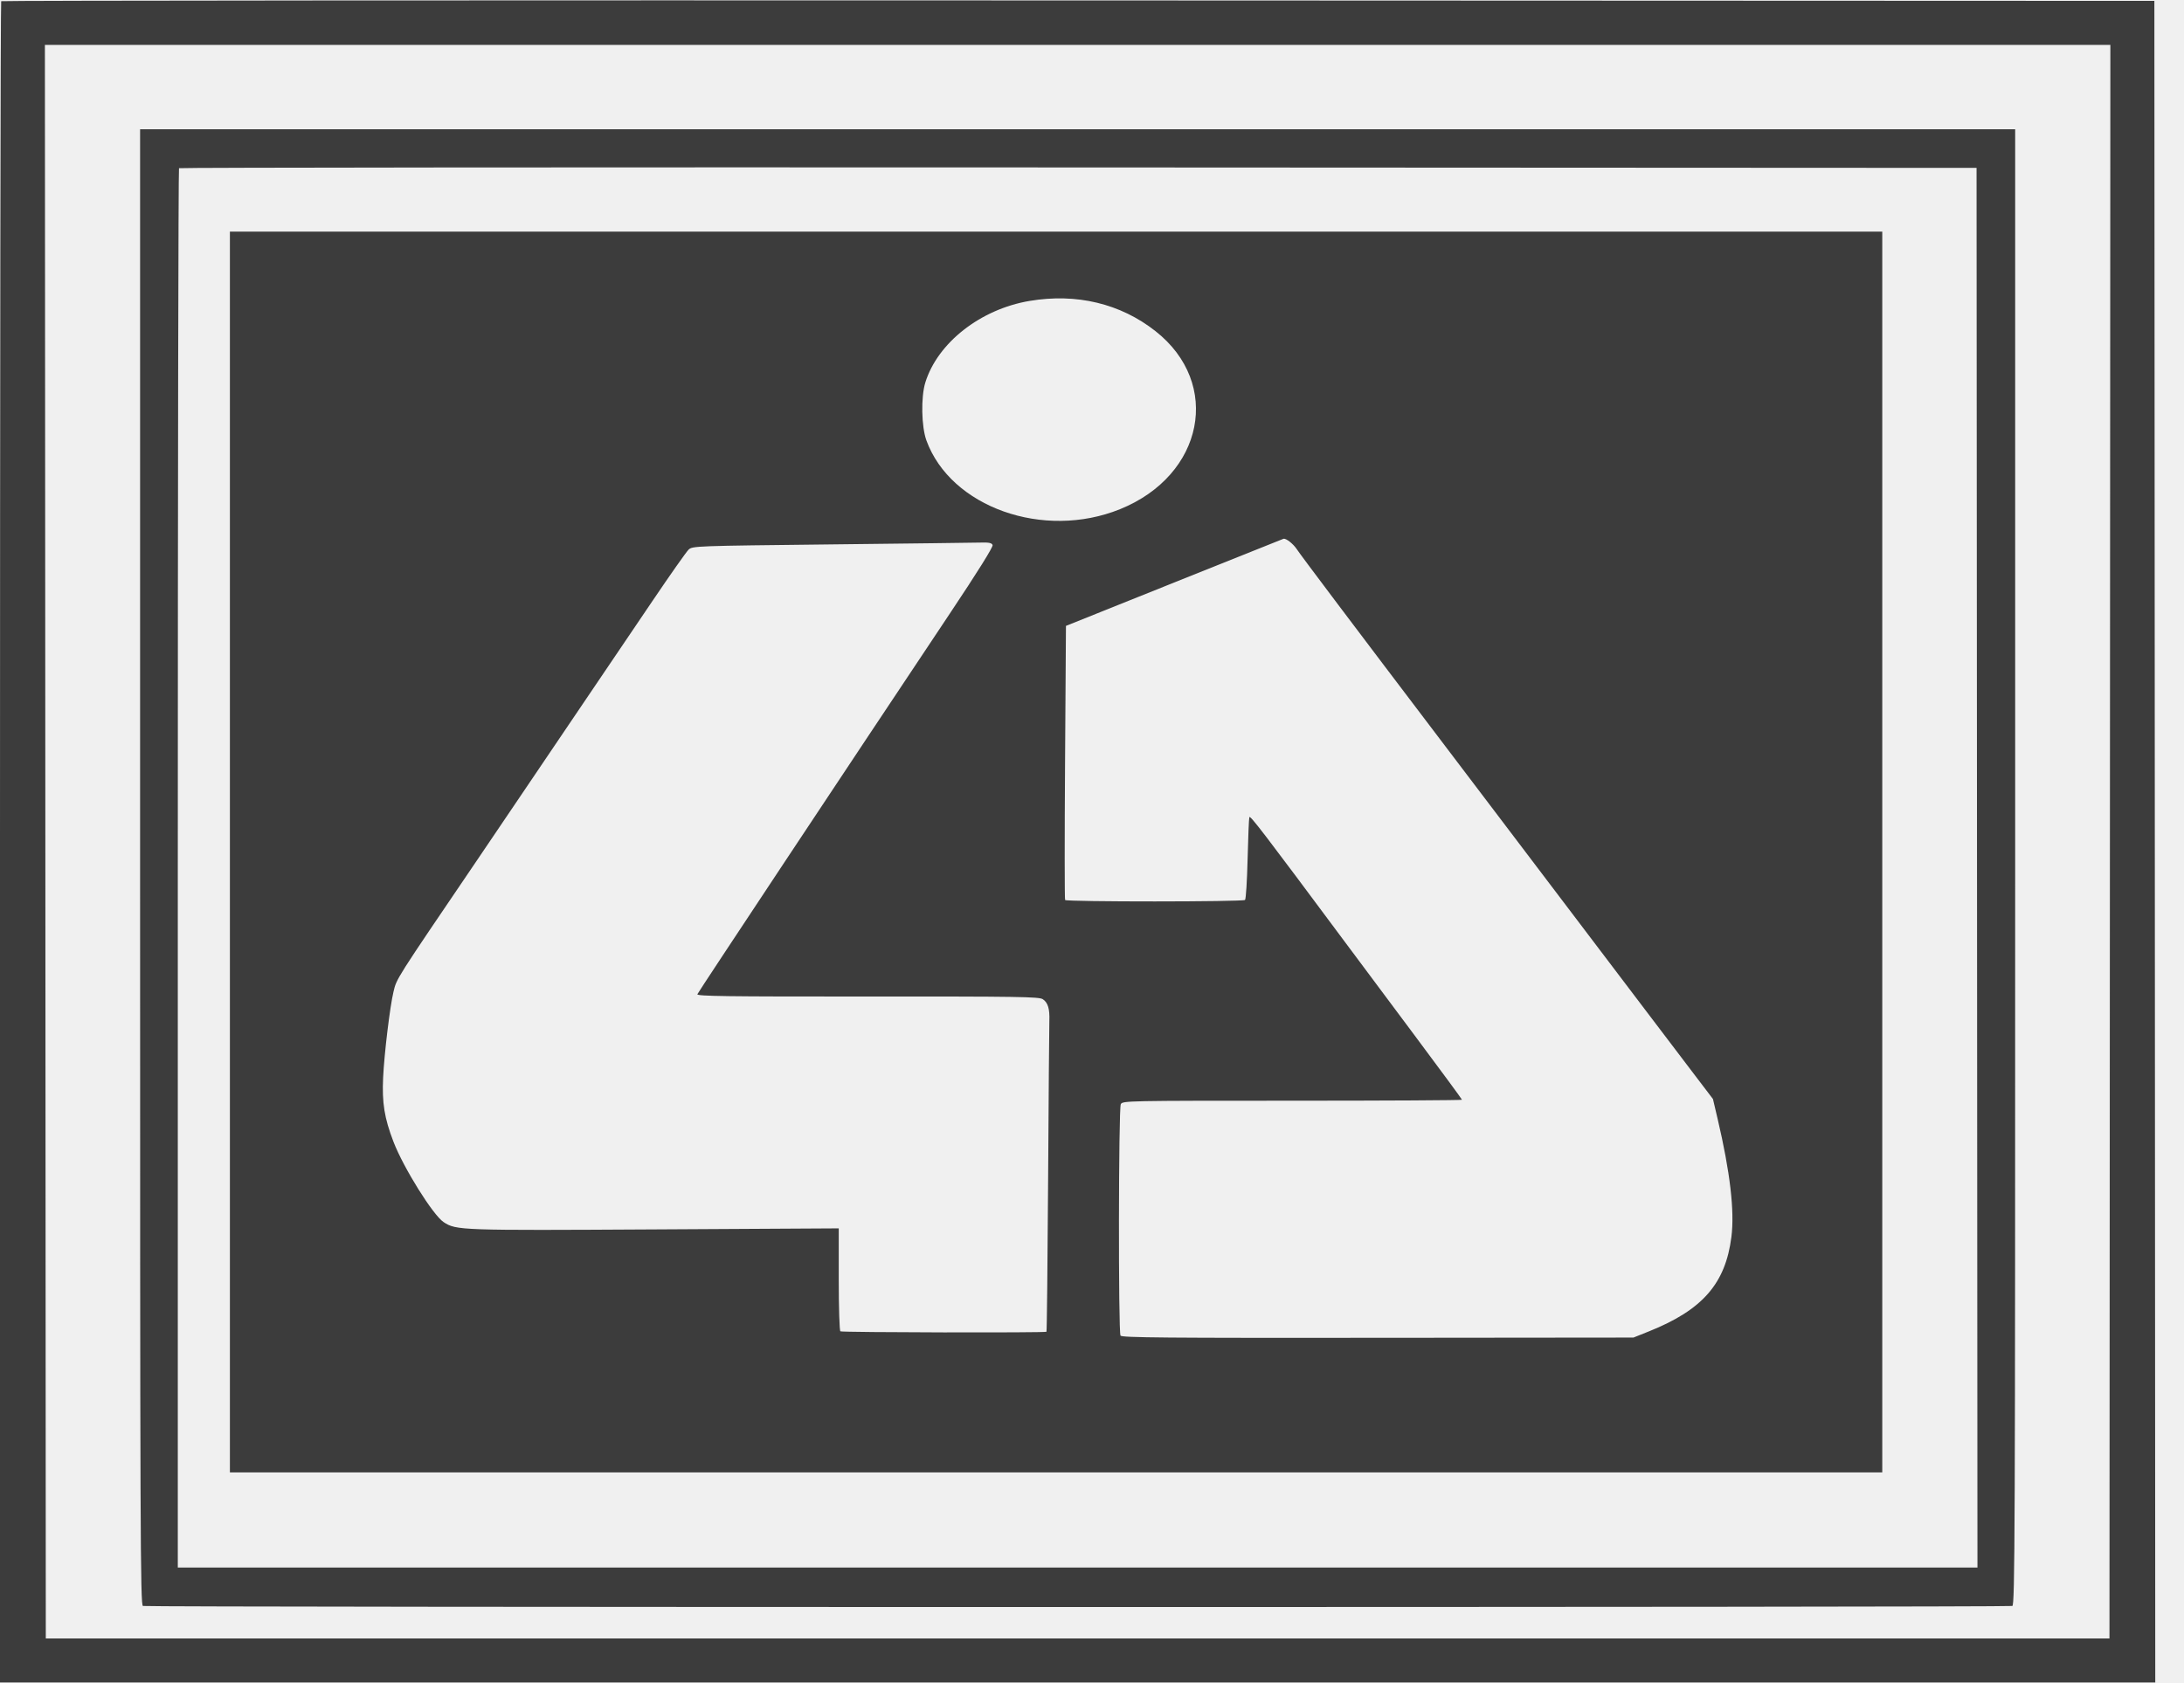
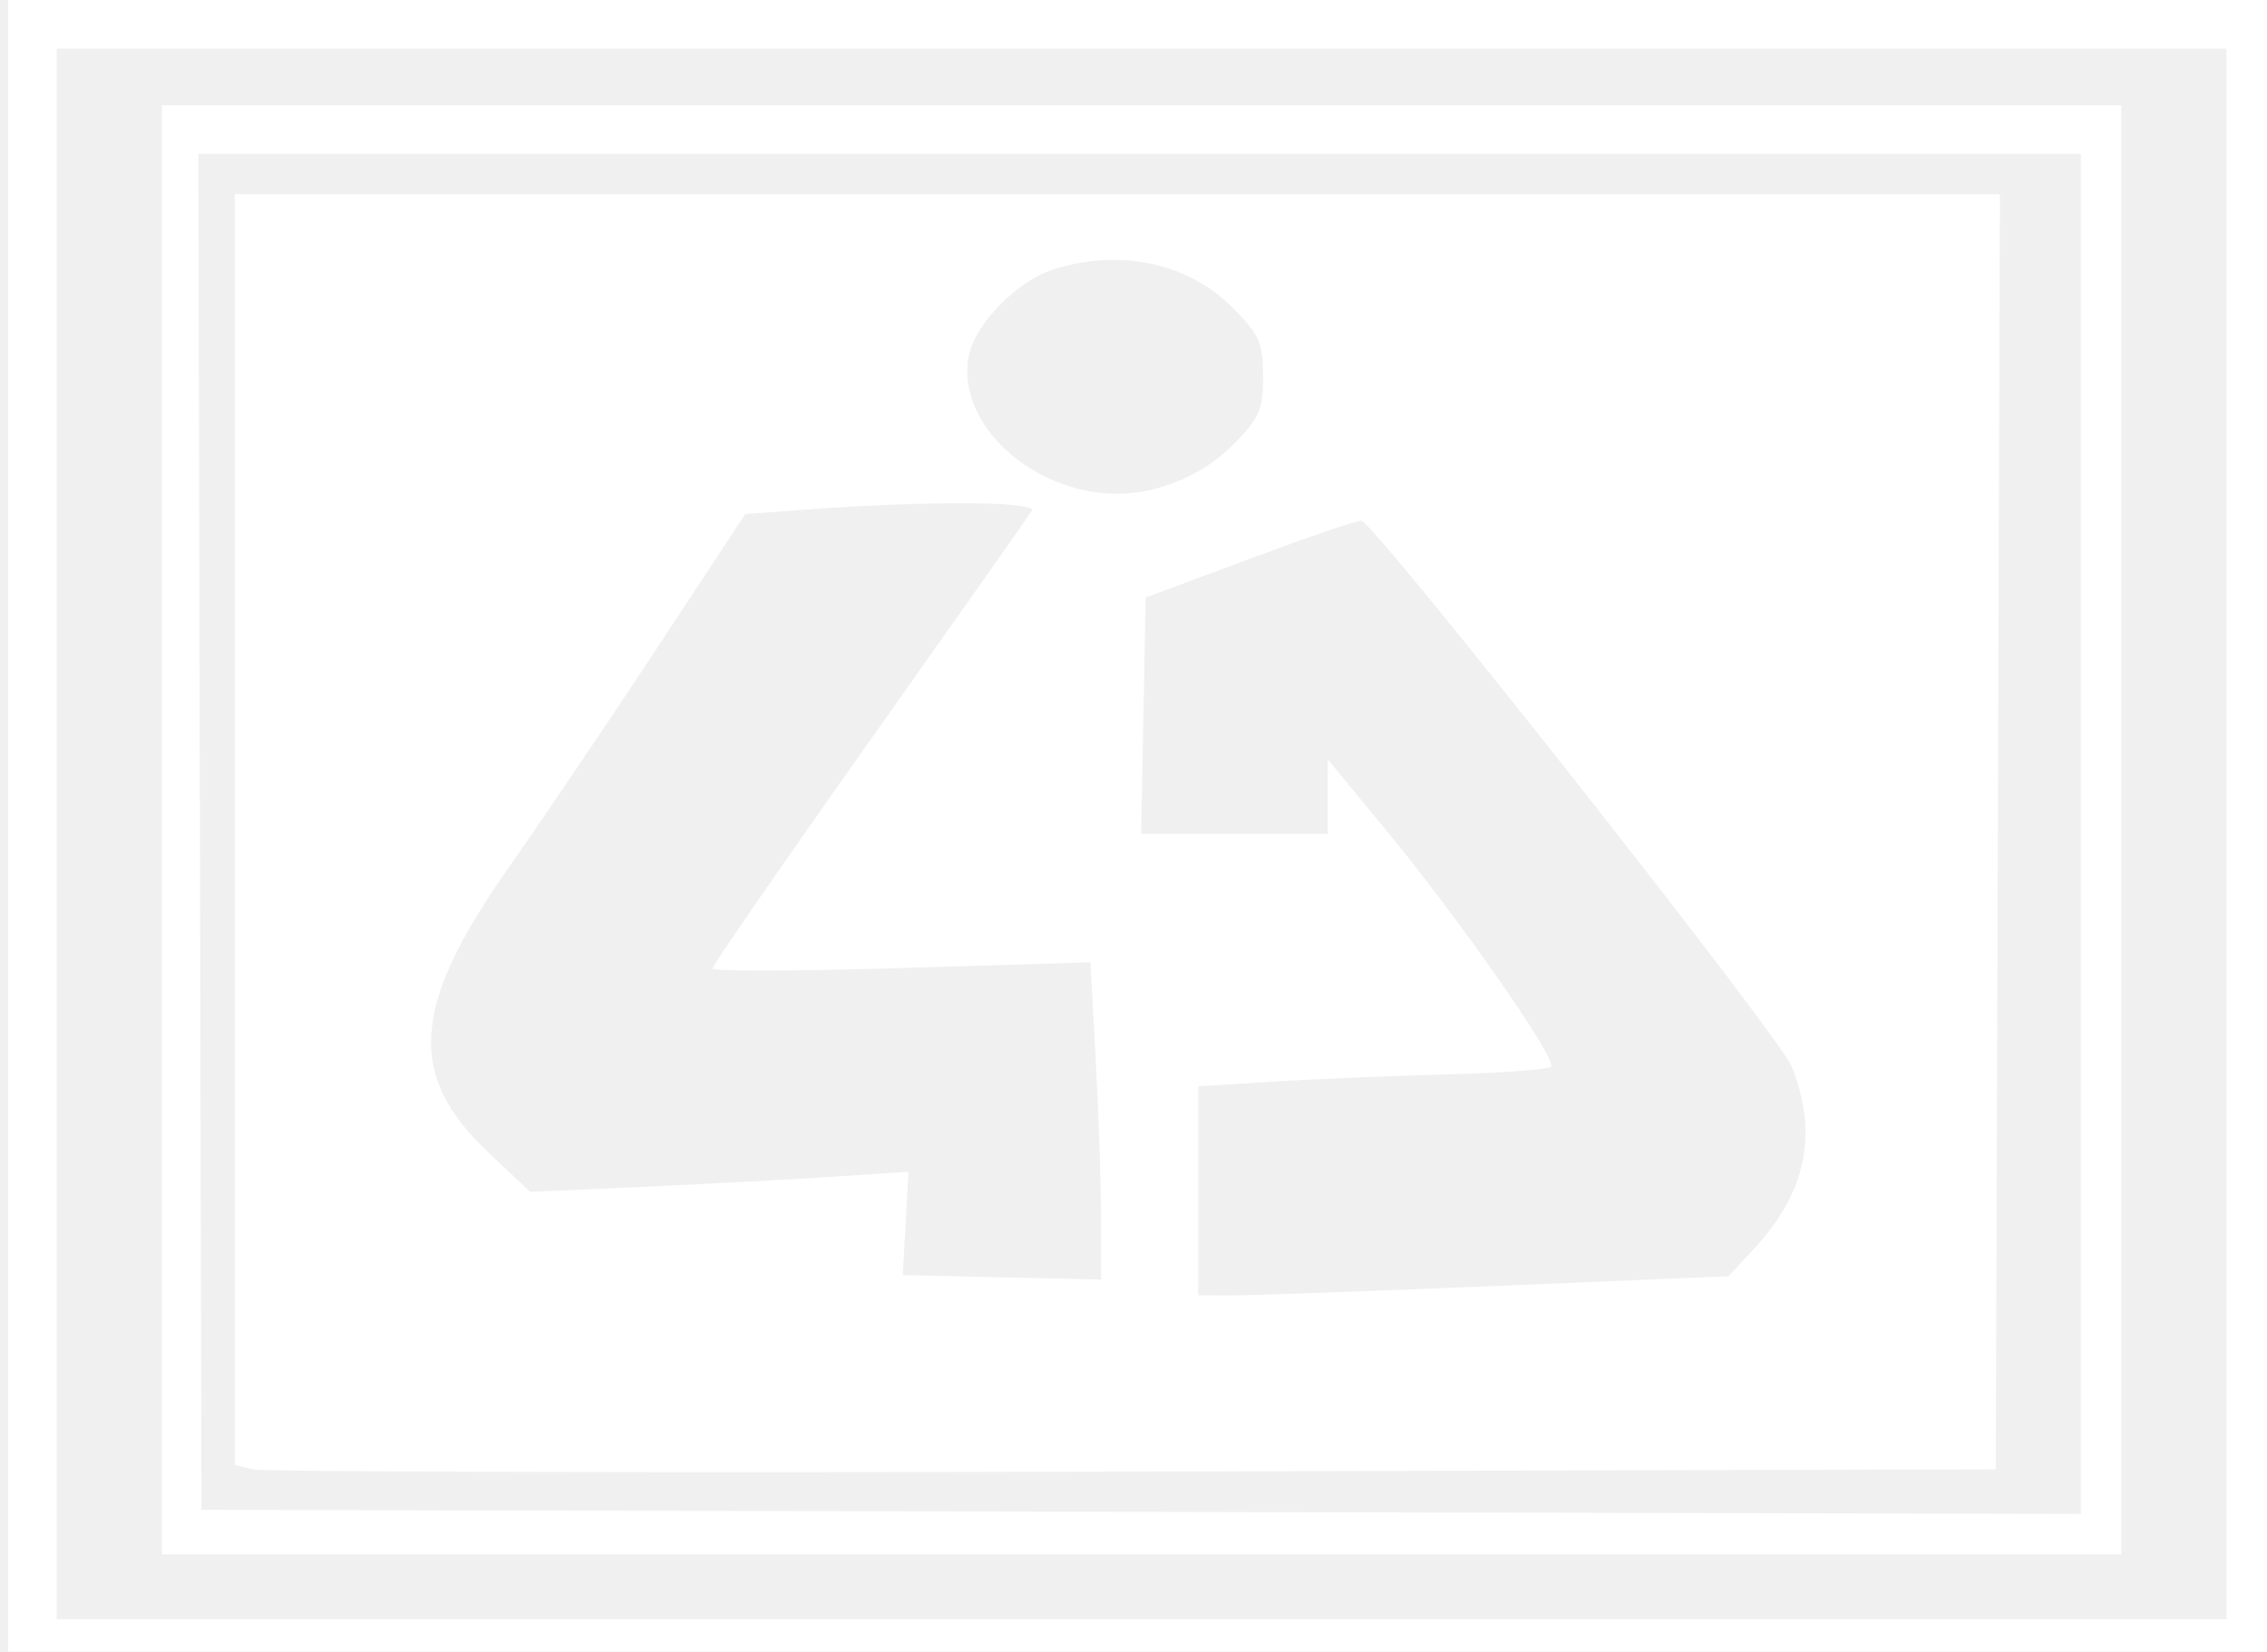
- <svg xmlns="http://www.w3.org/2000/svg" width="1216" height="937" viewBox="0 0 1216 937" version="1.1">
-   <path d="M 0.664 0.669 C 0.299 1.034, -0 211.858, -0 469.167 L 0 937 600.001 937 L 1200.002 937 1199.751 468.750 L 1199.500 0.500 600.414 0.253 C 270.917 0.116, 1.029 0.304, 0.664 0.669 M 25.249 468.750 L 25.500 912.500 600 912.500 L 1174.500 912.500 1174.751 468.750 L 1175.002 25 600 25 L 24.998 25 25.249 468.750 M 78 482.893 C 78 856.651, 78.143 893.841, 79.582 894.393 C 81.650 895.187, 1118.350 895.187, 1120.418 894.393 C 1121.857 893.841, 1122 856.651, 1122 482.893 L 1122 72 600 72 L 78 72 78 482.893 M 99.668 93.666 C 99.300 94.033, 99 269.533, 99 483.667 L 99 873 600.001 873 L 1101.003 873 1100.751 483.250 L 1100.500 93.500 600.418 93.249 C 325.372 93.111, 100.035 93.298, 99.668 93.666 M 128 474.500 L 128 820 588 820 L 1048 820 1048 474.500 L 1048 129 588 129 L 128 129 128 474.500 M 573.256 167.587 C 545.976 172.165, 522.076 190.863, 515.207 213 C 512.693 221.101, 513.004 237.629, 515.815 245.322 C 529.387 282.470, 581.055 300.803, 623.616 283.570 C 670.324 264.659, 680.458 213.583, 643.297 184.375 C 623.801 169.051, 599.393 163.201, 573.256 167.587 M 654 324.311 L 593.500 348.568 593 424.534 C 592.725 466.315, 592.737 500.827, 593.026 501.226 C 593.806 502.302, 692.127 502.273, 693.204 501.196 C 693.705 500.695, 694.350 490.434, 694.639 478.393 C 694.928 466.352, 695.363 455.871, 695.607 455.103 C 696.004 453.851, 703.158 463.194, 749.123 525 C 755.463 533.525, 772.654 556.576, 787.325 576.225 C 801.996 595.873, 814 612.186, 814 612.475 C 814 612.764, 771.491 613, 719.535 613 C 627.164 613, 625.047 613.043, 624.035 614.934 C 622.762 617.313, 622.613 741.841, 623.881 743.841 C 624.586 744.953, 649.023 745.159, 767.100 745.048 L 909.469 744.913 918.088 741.465 C 947.937 729.522, 960.737 714.842, 964.015 688.791 C 965.820 674.444, 963.281 652.684, 956.369 623.274 L 953.730 612.049 942.872 597.774 C 936.900 589.924, 924.851 574.050, 916.097 562.500 C 907.343 550.950, 889.093 526.875, 875.542 509 C 861.992 491.125, 843.571 466.825, 834.608 455 C 825.644 443.175, 812.728 426.142, 805.905 417.150 C 752.708 347.036, 724.631 309.781, 721.990 305.805 C 720.062 302.902, 716.186 299.828, 714.703 300.027 C 714.591 300.042, 687.275 310.970, 654 324.311 M 463.042 303.184 C 386.863 304.028, 385.547 304.076, 383.396 306.098 C 382.192 307.228, 373.174 320.044, 363.354 334.577 C 353.534 349.110, 336.126 374.838, 324.668 391.750 C 313.210 408.663, 298.223 430.825, 291.363 441 C 284.503 451.175, 272.782 468.500, 265.316 479.500 C 219.645 546.791, 220.889 544.830, 219.069 552.413 C 217.110 560.569, 213.956 586.696, 213.316 600.060 C 212.640 614.182, 214.012 622.698, 219.088 635.887 C 224.684 650.428, 241.072 676.696, 246.992 680.613 C 253.952 685.219, 256.133 685.295, 364.750 684.679 L 467 684.098 467 712.490 C 467 728.531, 467.397 741.127, 467.913 741.446 C 468.941 742.082, 582.019 742.315, 582.651 741.682 C 582.874 741.459, 583.285 703.527, 583.564 657.388 C 583.843 611.250, 584.154 571.250, 584.255 568.500 C 584.501 561.803, 583.449 558.340, 580.602 556.475 C 578.506 555.101, 567.401 554.931, 483.005 554.980 C 404.229 555.025, 387.861 554.805, 388.282 553.707 C 388.752 552.483, 471.045 428.359, 528.776 341.800 C 544.448 318.301, 553.038 304.542, 552.658 303.550 C 552.204 302.369, 550.686 302.039, 546.281 302.163 C 543.102 302.252, 505.644 302.712, 463.042 303.184" stroke="none" fill="#3c3c3c" fill-rule="evenodd" />
+ <svg xmlns="http://www.w3.org/2000/svg" width="280" height="204" viewBox="0 0 280 204" version="1.1">
+   <path d="M 1 102 L 1 204 140.500 204 L 280 204 280 102 L 280 0 140.500 0 L 1 0 1 102 M 7 103 L 7 200 141 200 L 275 200 275 103 L 275 6 141 6 L 7 6 7 103 M 20 102.500 L 20 192 141 192 L 262 192 262 102.500 L 262 13 141 13 L 20 13 20 102.500 M 24.690 102.750 L 24.879 186.500 140.940 186.754 L 257 187.008 257 103.004 L 257 19 140.750 19 L 24.500 19 24.690 102.750 M 29 102.481 L 29 180.962 31.250 181.510 C 32.488 181.811, 81.425 181.932, 140 181.779 L 246.500 181.500 246.756 102.750 L 247.012 24 138.006 24 L 29 24 29 102.481 M 130.094 33.292 C 125.599 34.726, 120.454 39.982, 119.660 43.948 C 118.003 52.237, 127.421 60.989, 138 60.989 C 143.078 60.989, 148.544 58.691, 152.227 55.008 C 155.529 51.707, 156 50.644, 156 46.500 C 156 42.356, 155.529 41.293, 152.227 37.992 C 146.684 32.448, 138.308 30.669, 130.094 33.292 M 99.776 62.933 L 92.052 63.500 81.183 80 C 75.205 89.075, 66.951 101.290, 62.840 107.145 C 50.817 124.268, 50.207 132.803, 60.326 142.366 L 65.474 147.232 79.487 146.600 C 87.194 146.253, 97.710 145.693, 102.856 145.357 L 112.212 144.746 111.856 151.123 L 111.500 157.500 123.750 157.781 L 136 158.062 136 150.688 C 136 146.632, 135.704 137.813, 135.343 131.089 L 134.685 118.865 111.343 119.578 C 98.504 119.971, 88 119.994, 88 119.628 C 88 119.263, 96.722 106.641, 107.381 91.579 C 118.041 76.517, 127.067 63.700, 127.440 63.097 C 128.163 61.927, 114.582 61.847, 99.776 62.933 M 154.500 68.971 L 141.500 73.814 141.223 88.407 L 140.947 103 152.473 103 L 164 103 164 98.404 L 164 93.809 171.284 102.654 C 180.440 113.773, 192.397 130.936, 191.566 131.767 C 191.221 132.112, 185.440 132.538, 178.719 132.712 C 171.999 132.886, 162.338 133.289, 157.250 133.608 L 148 134.187 148 147.093 L 148 160 152.250 160.014 C 154.588 160.021, 169.325 159.492, 185 158.839 L 213.500 157.650 216.706 154.178 C 223.108 147.243, 224.586 140.056, 221.313 131.770 C 219.858 128.085, 170.020 64.847, 168.151 64.314 C 167.793 64.212, 161.650 66.308, 154.500 68.971" stroke="none" fill="#FFFFFF" fill-rule="evenodd" />
</svg>
